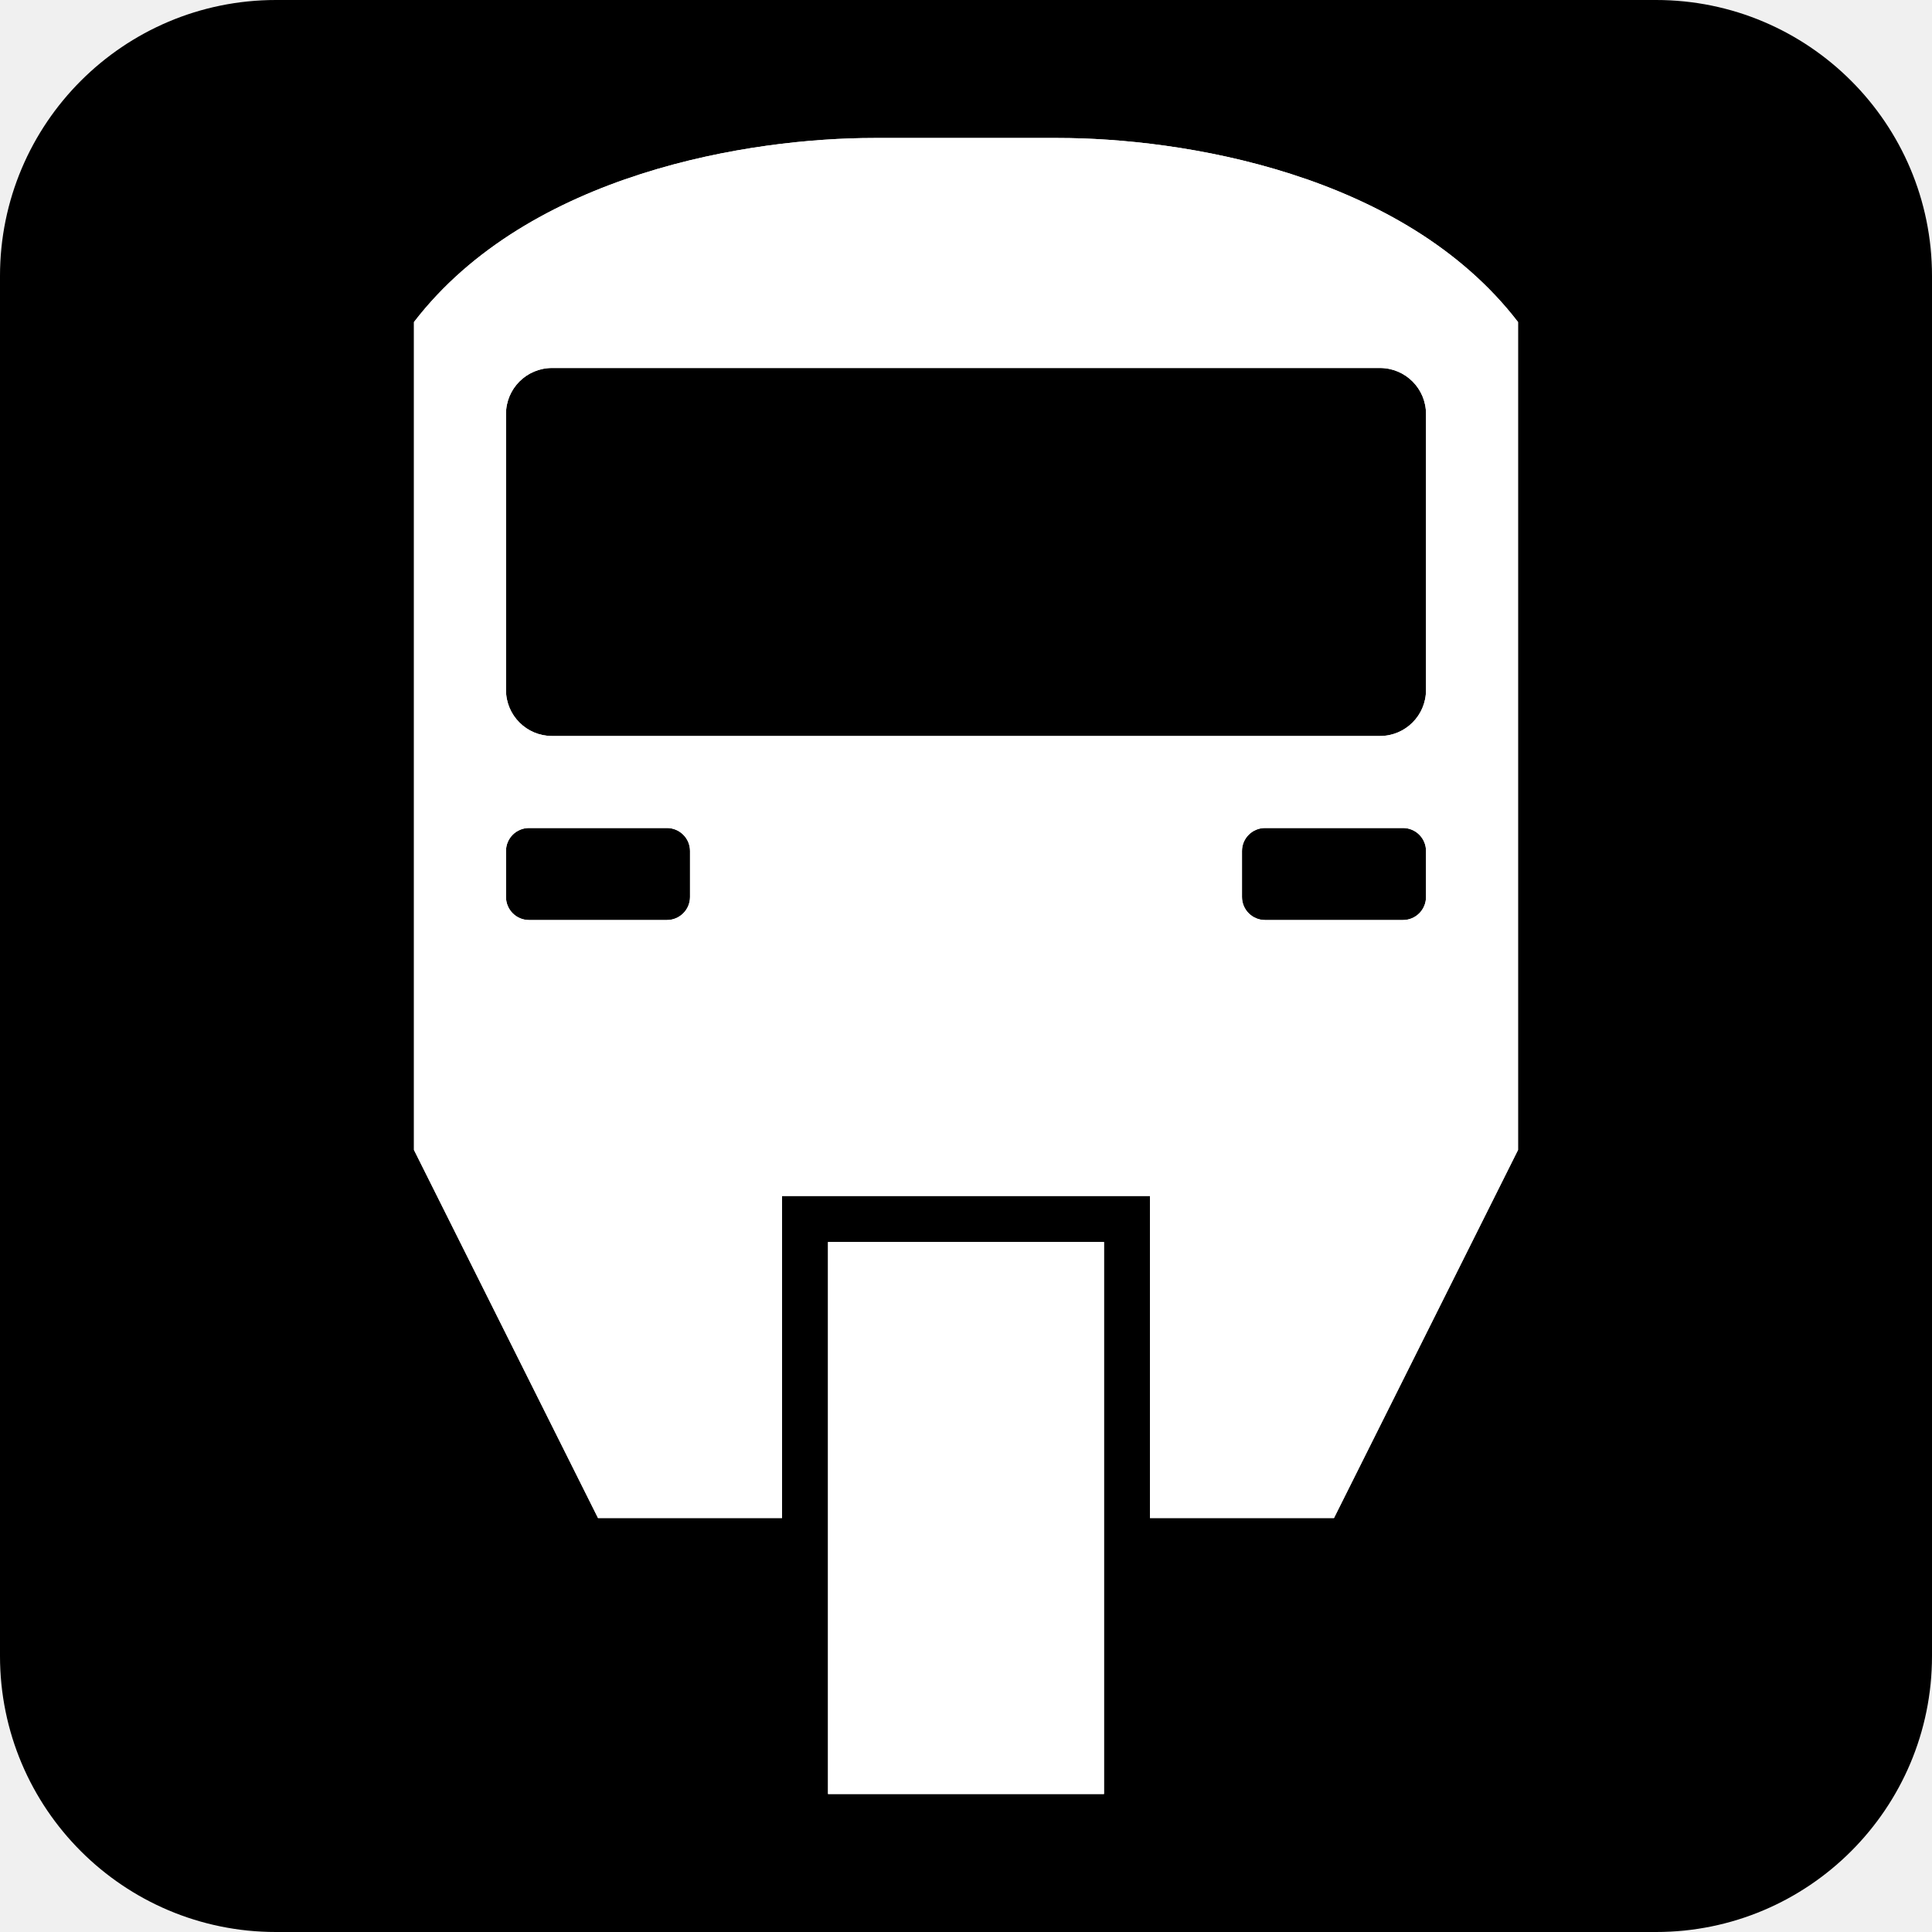
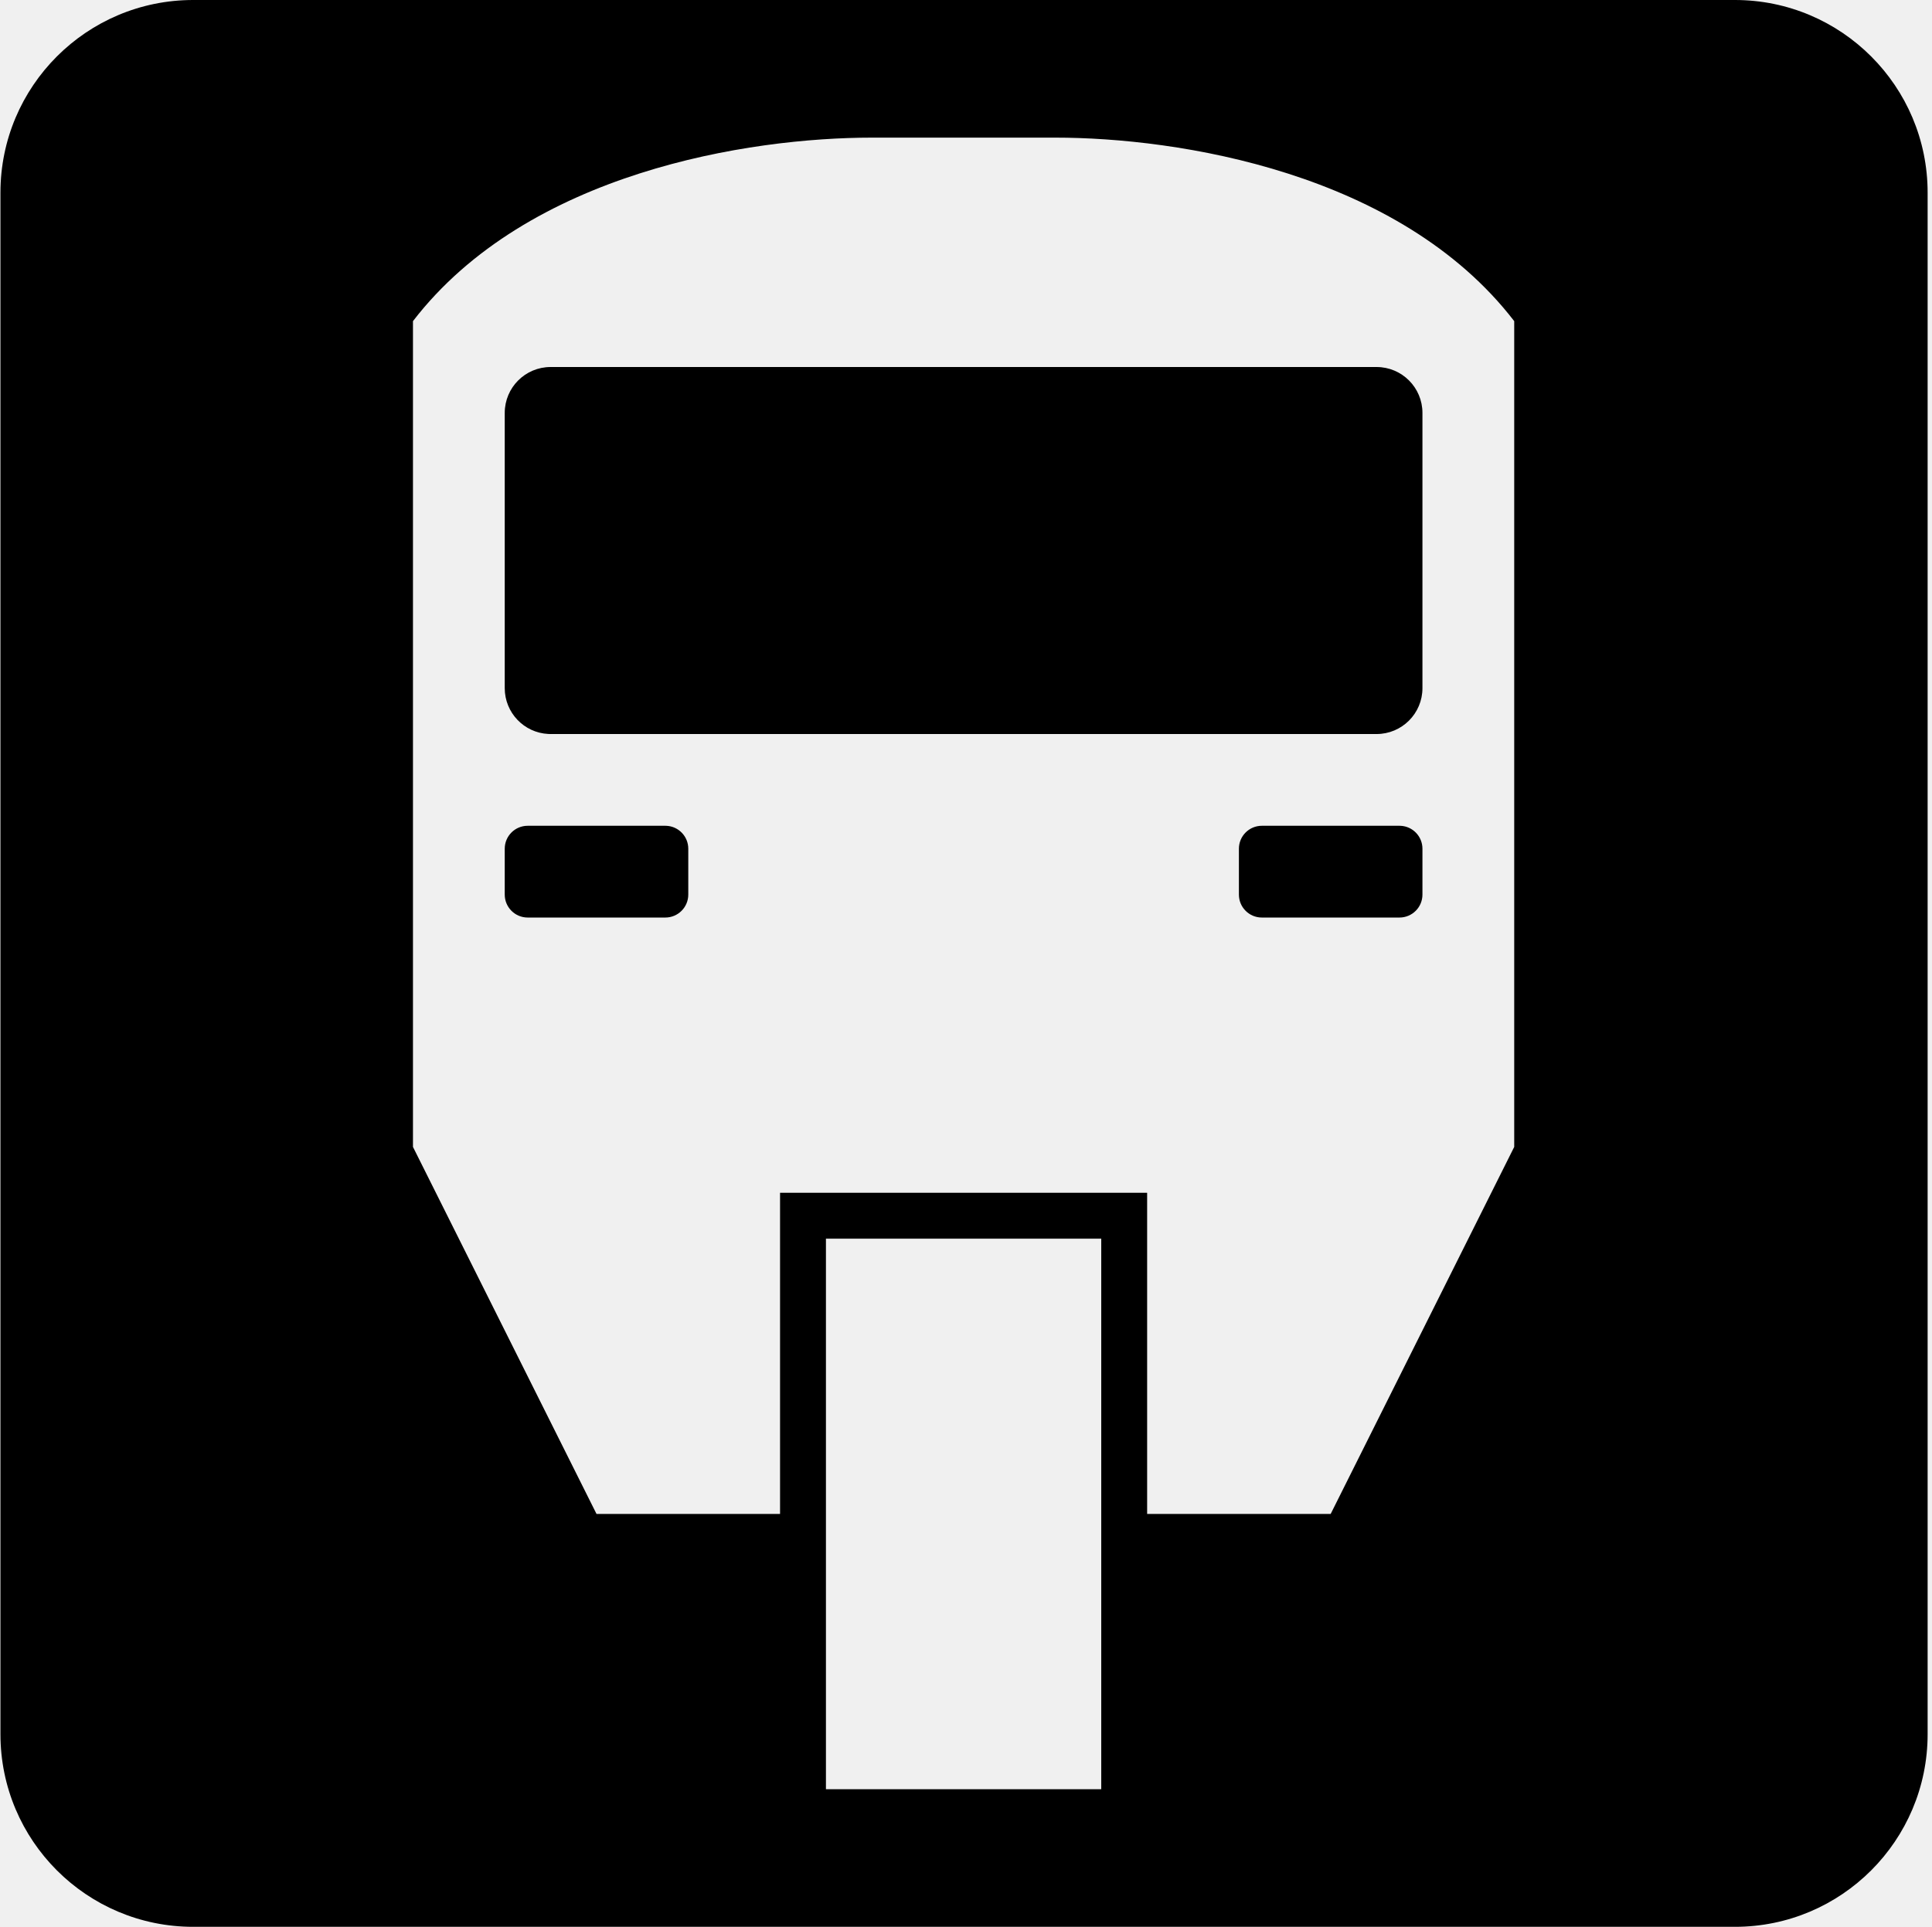
- <svg xmlns="http://www.w3.org/2000/svg" width="40" height="40" viewBox="0 0 40 40" fill="none">
-   <path d="M11.429 7.619H28.571C29.097 7.619 29.524 8.045 29.524 8.571V14.286C29.524 14.812 29.097 15.238 28.571 15.238H11.429C10.903 15.238 10.476 14.812 10.476 14.286V8.571C10.476 8.045 10.903 7.619 11.429 7.619Z" fill="black" />
-   <path d="M10.952 17.143H13.809C14.072 17.143 14.286 17.356 14.286 17.619V18.571C14.286 18.834 14.072 19.048 13.809 19.048H10.952C10.689 19.048 10.476 18.834 10.476 18.571V17.619C10.476 17.356 10.689 17.143 10.952 17.143Z" fill="black" />
-   <path d="M26.191 17.143H29.048C29.311 17.143 29.524 17.356 29.524 17.619V18.571C29.524 18.834 29.311 19.048 29.048 19.048H26.191C25.927 19.048 25.714 18.834 25.714 18.571V17.619C25.714 17.356 25.927 17.143 26.191 17.143Z" fill="black" />
-   <path fill-rule="evenodd" clip-rule="evenodd" d="M0 5.714C0 2.558 2.558 0 5.714 0H34.286C37.442 0 40 2.558 40 5.714V34.286C40 37.442 37.442 40 34.286 40H5.714C2.558 40 0 37.442 0 34.286V5.714ZM8.571 23.809L12.381 31.429H16.191V24.762H23.809V31.429H27.619L31.429 23.809V6.667C29.048 3.571 24.444 2.857 21.905 2.857H18.095C15.556 2.857 10.952 3.571 8.571 6.667V23.809ZM22.857 25.714H17.143V37.143H22.857V25.714Z" fill="black" />
-   <path fill-rule="evenodd" clip-rule="evenodd" d="M12.381 31.429H16.191V24.762H23.809V31.429H27.619L31.429 23.809V6.667C29.048 3.571 24.444 2.857 21.905 2.857H18.095C15.556 2.857 10.952 3.571 8.571 6.667V23.809L12.381 31.429ZM28.571 7.619H11.429C10.903 7.619 10.476 8.045 10.476 8.571V14.286C10.476 14.812 10.903 15.238 11.429 15.238H28.571C29.097 15.238 29.524 14.812 29.524 14.286V8.571C29.524 8.045 29.097 7.619 28.571 7.619ZM13.809 17.143H10.952C10.689 17.143 10.476 17.356 10.476 17.619V18.571C10.476 18.834 10.689 19.048 10.952 19.048H13.809C14.072 19.048 14.286 18.834 14.286 18.571V17.619C14.286 17.356 14.072 17.143 13.809 17.143ZM29.048 17.143H26.191C25.927 17.143 25.714 17.356 25.714 17.619V18.571C25.714 18.834 25.927 19.048 26.191 19.048H29.048C29.311 19.048 29.524 18.834 29.524 18.571V17.619C29.524 17.356 29.311 17.143 29.048 17.143Z" fill="white" />
-   <path d="M17.143 25.714H22.857V37.143H17.143V25.714Z" fill="white" />
+ <svg xmlns="http://www.w3.org/2000/svg" width="401" height="400" viewBox="0 0 401 400" fill="none">
+   <path d="M360.092 0C382.183 0 400.092 17.909 400.092 40V360C400.092 382.091 382.183 400 360.092 400H40.092C18 400 0.092 382.091 0.092 360V40C0.092 17.909 18 0 40.092 0H360.092ZM171.429 257.143V371.429H228.571V257.143H171.429ZM180.952 28.571C155.555 28.571 109.524 35.715 85.715 66.667V238.096L123.81 314.286H161.905V247.619H238.096V314.286H276.19L314.286 238.096V66.667C290.477 35.715 244.445 28.571 219.048 28.571H180.952ZM138.096 171.429L138.341 171.435C140.857 171.562 142.857 173.643 142.857 176.19V185.715C142.857 188.344 140.725 190.476 138.096 190.477H109.523C106.894 190.476 104.762 188.344 104.762 185.715V176.19C104.762 173.561 106.894 171.429 109.523 171.429H138.096ZM290.477 171.429L290.722 171.435C293.238 171.562 295.238 173.643 295.238 176.19V185.715C295.238 188.344 293.106 190.476 290.477 190.477H261.905C259.275 190.477 257.143 188.345 257.143 185.715V176.19C257.143 173.561 259.275 171.429 261.905 171.429H290.477ZM285.714 76.19C290.974 76.19 295.238 80.455 295.238 85.715V142.857C295.238 148.117 290.974 152.381 285.714 152.381H114.286L113.796 152.369C108.764 152.114 104.762 147.953 104.762 142.857V85.715C104.762 80.455 109.026 76.19 114.286 76.19H285.714Z" fill="black" />
</svg>
